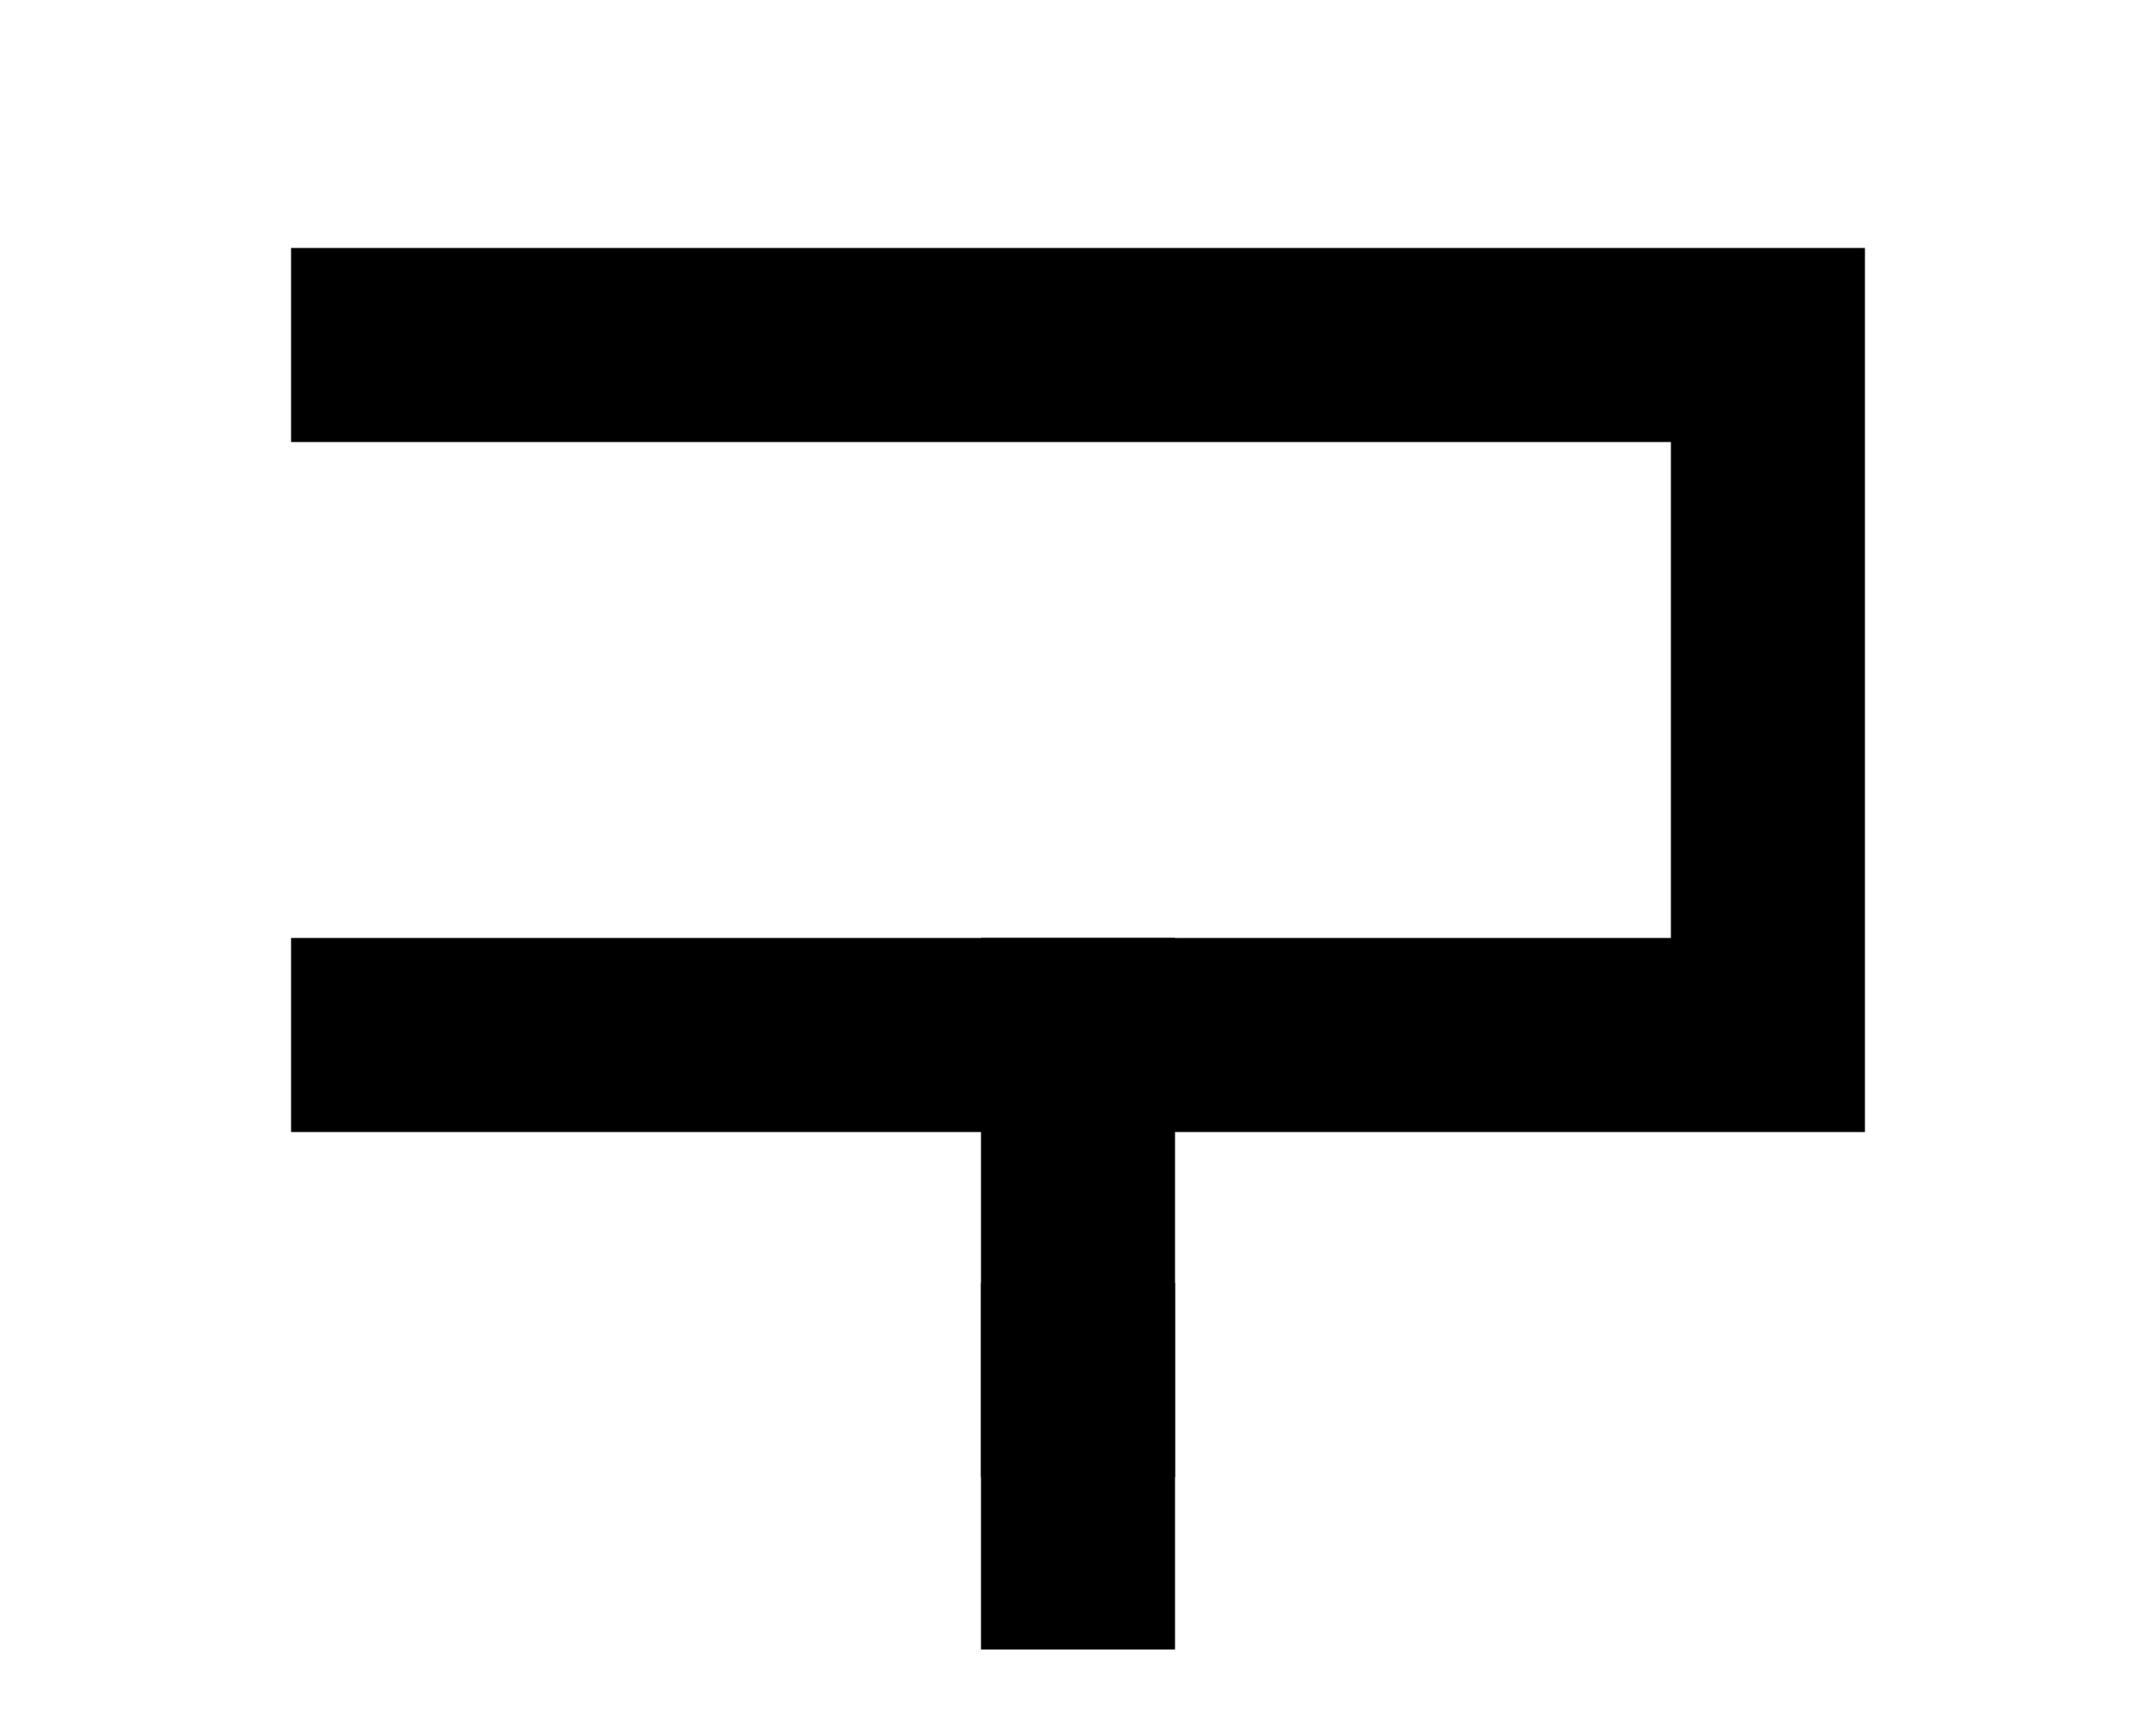
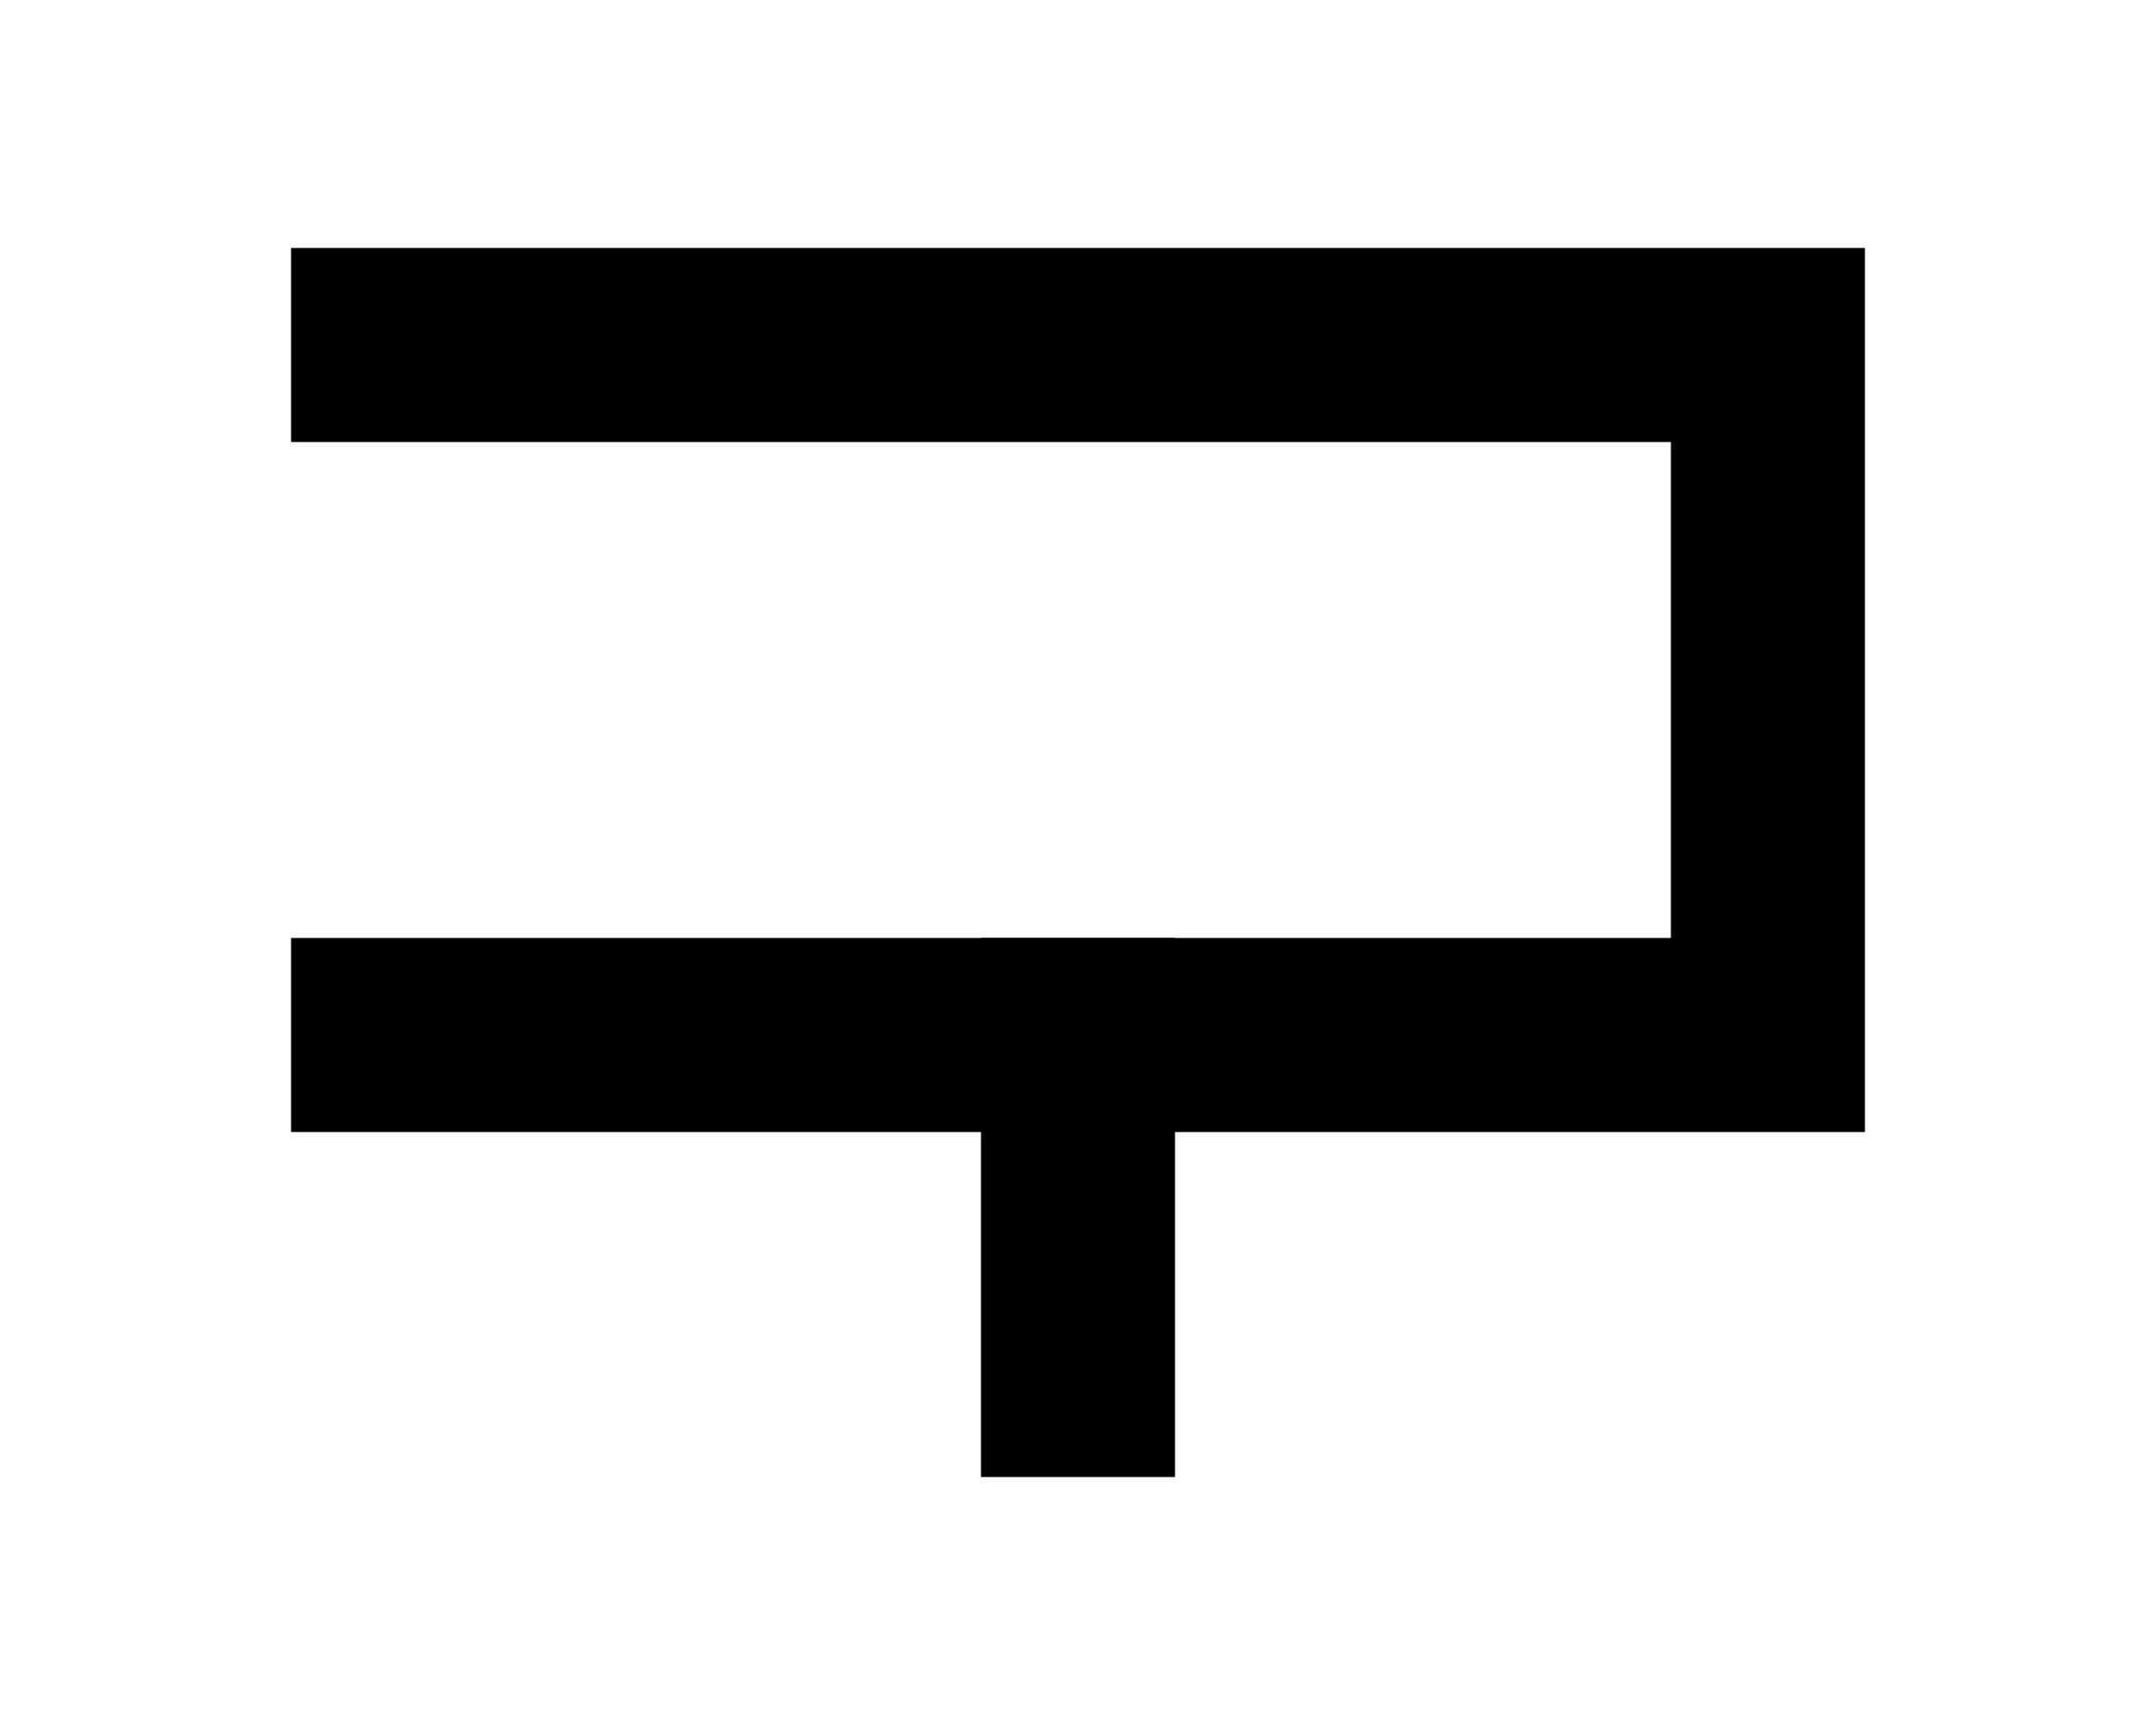
<svg xmlns="http://www.w3.org/2000/svg" viewBox="0 0 100 80.0" fill="none" stroke="currentColor" stroke-width="9" stroke-linecap="square" stroke-linejoin="miter">
  <path d="M 50 64 L 50 48" />
  <path d="M 18 48 L 82 48 L 82 16 L 18 16" />
-   <path d="M 50 64 L 50 72" />
</svg>
